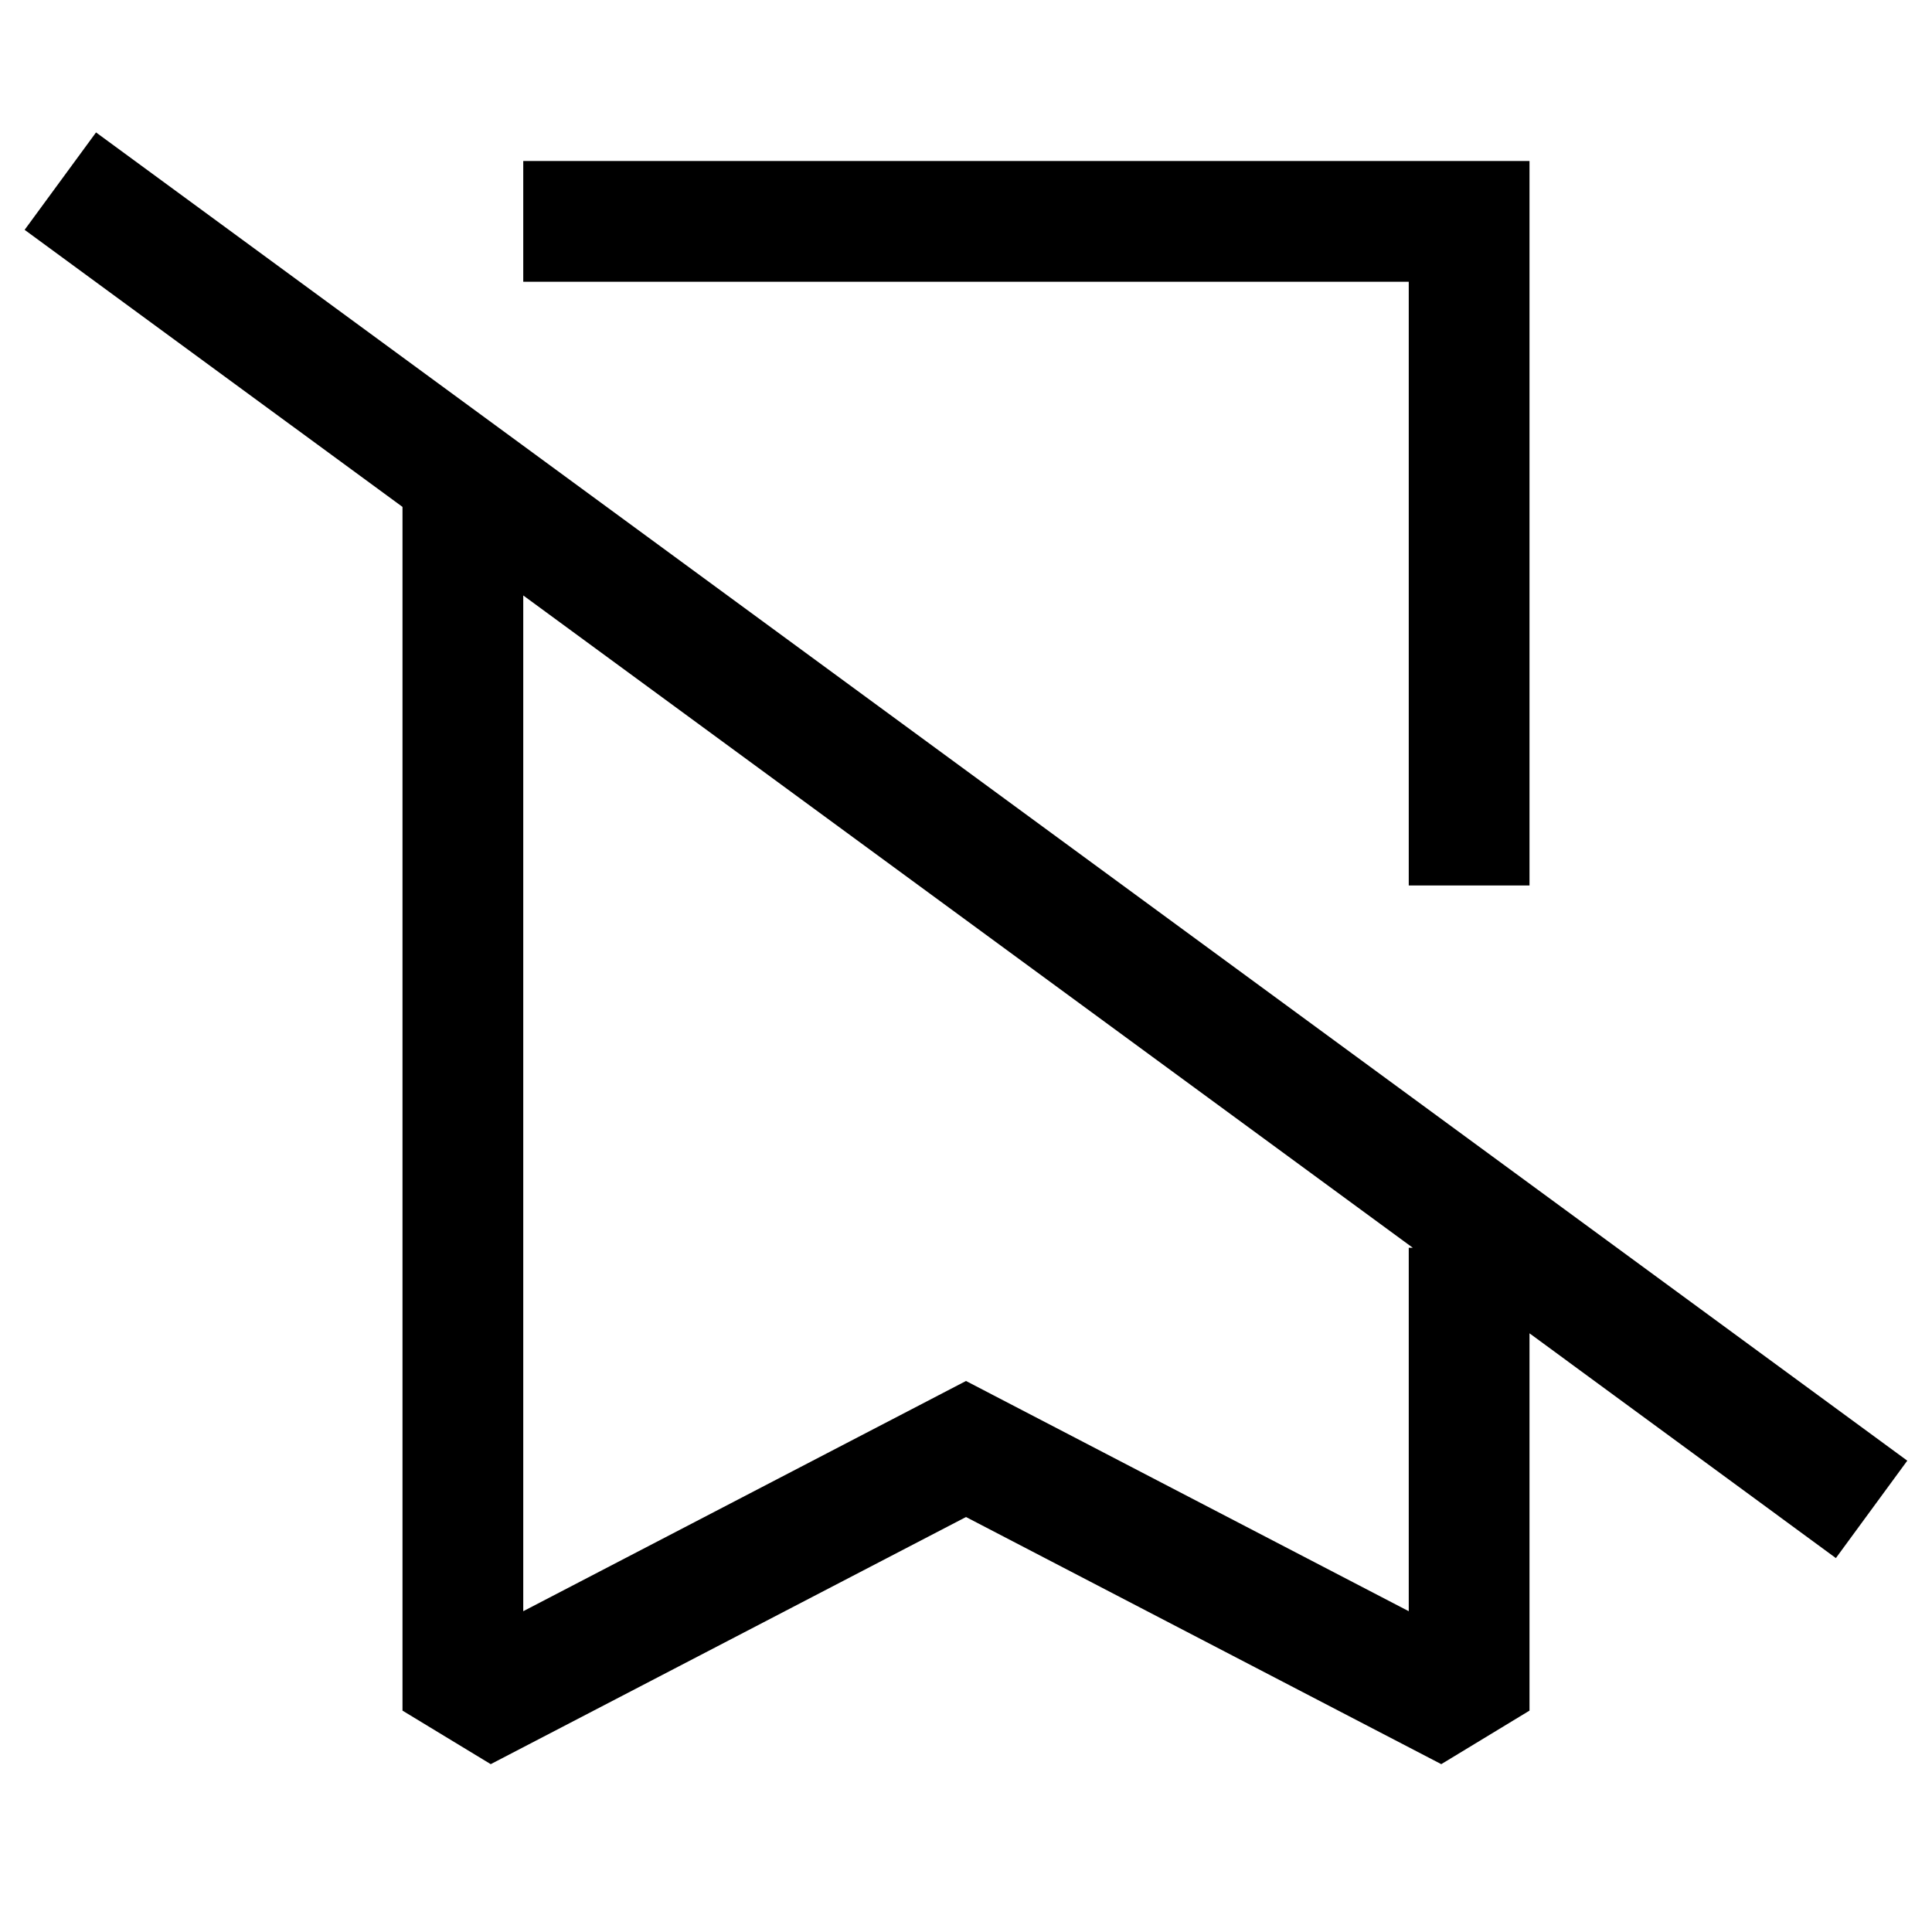
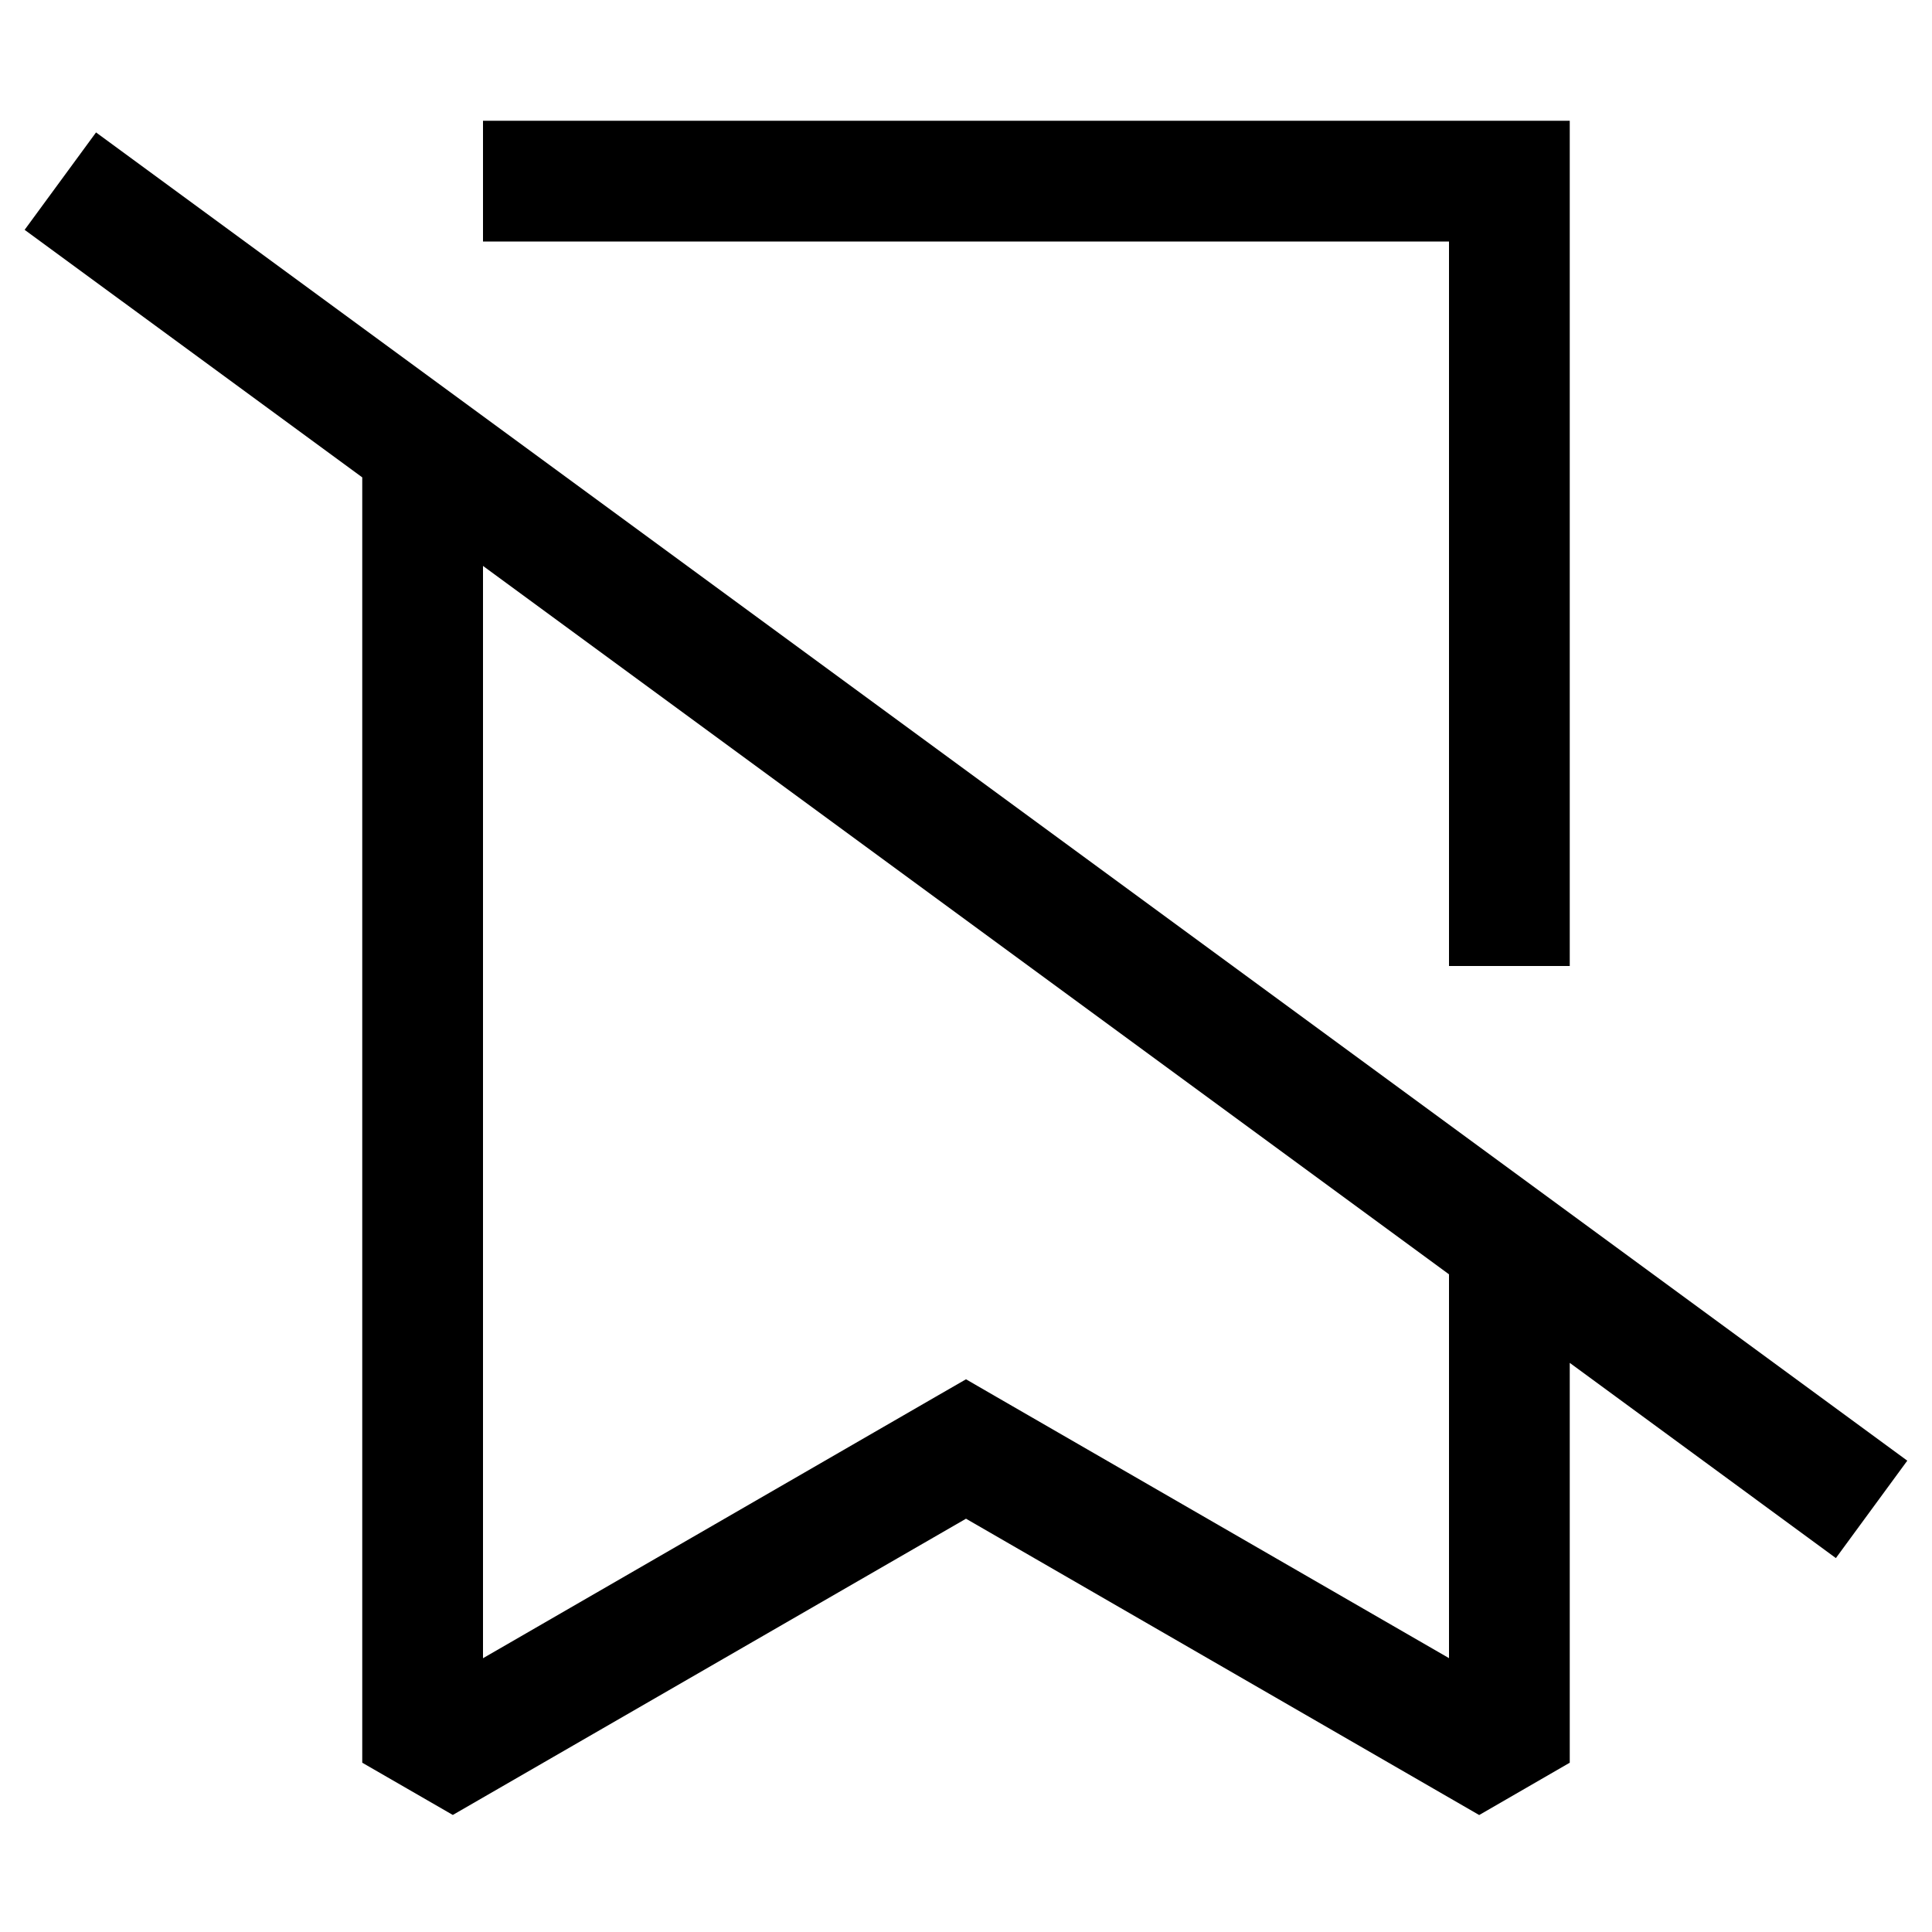
<svg xmlns="http://www.w3.org/2000/svg" viewBox="0 0 24 24">
-   <path fill-rule="evenodd" d="M22.806 19.355L19 16.563v4.687l-1.096.665L12 18.845l-5.904 3.07L5 21.25V6.297L.306 2.855l.887-1.21 22.5 16.5-.887 1.21zM6.5 7.397L17.55 15.5h-.05v4.515l-5.154-2.68-.346-.18-.346.18-5.154 2.68V7.397zm0-3.897h11V11H19V2H6.5v1.5z" />
+   <path fill-rule="evenodd" d="M6 3h12v9h1.5V1.5H6V3zm16.806 16.355L19.5 16.93v4.967l-1.125.65L12 18.866l-6.375 3.68-1.125-.649V5.93L.306 2.855l.887-1.21 22.5 16.5-.887 1.21zM6 7.03l12 8.8v4.768l-5.625-3.247-.375-.217-.375.216L6 20.599V7.03z" />
</svg>
